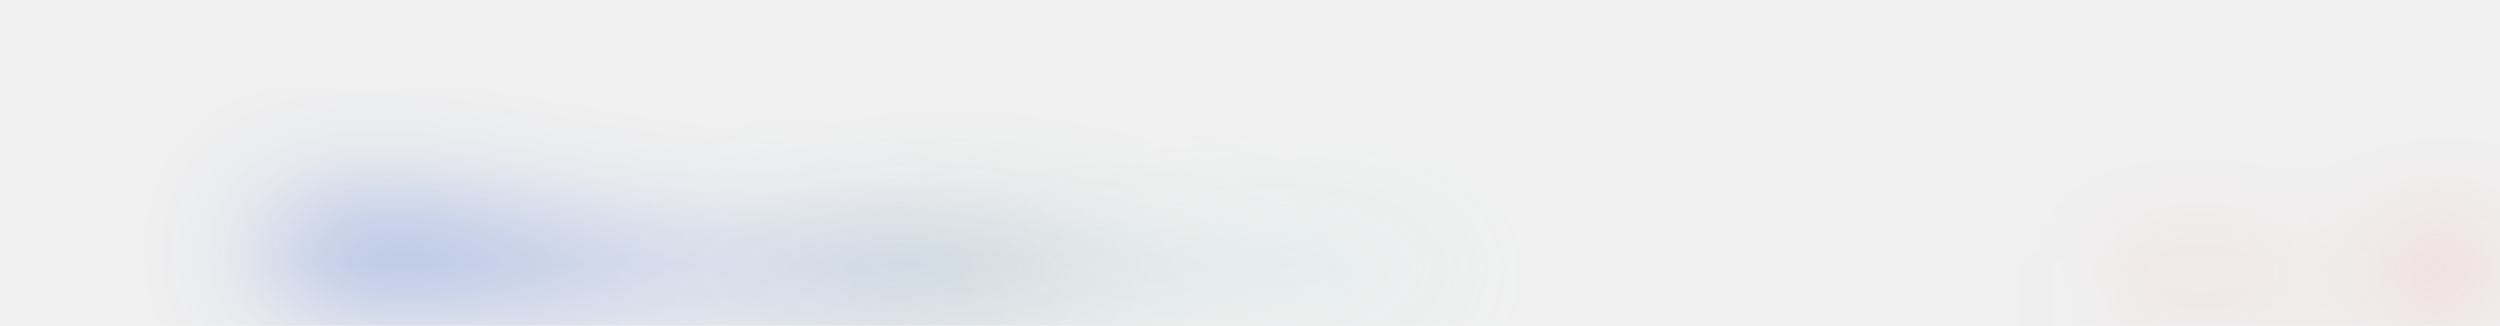
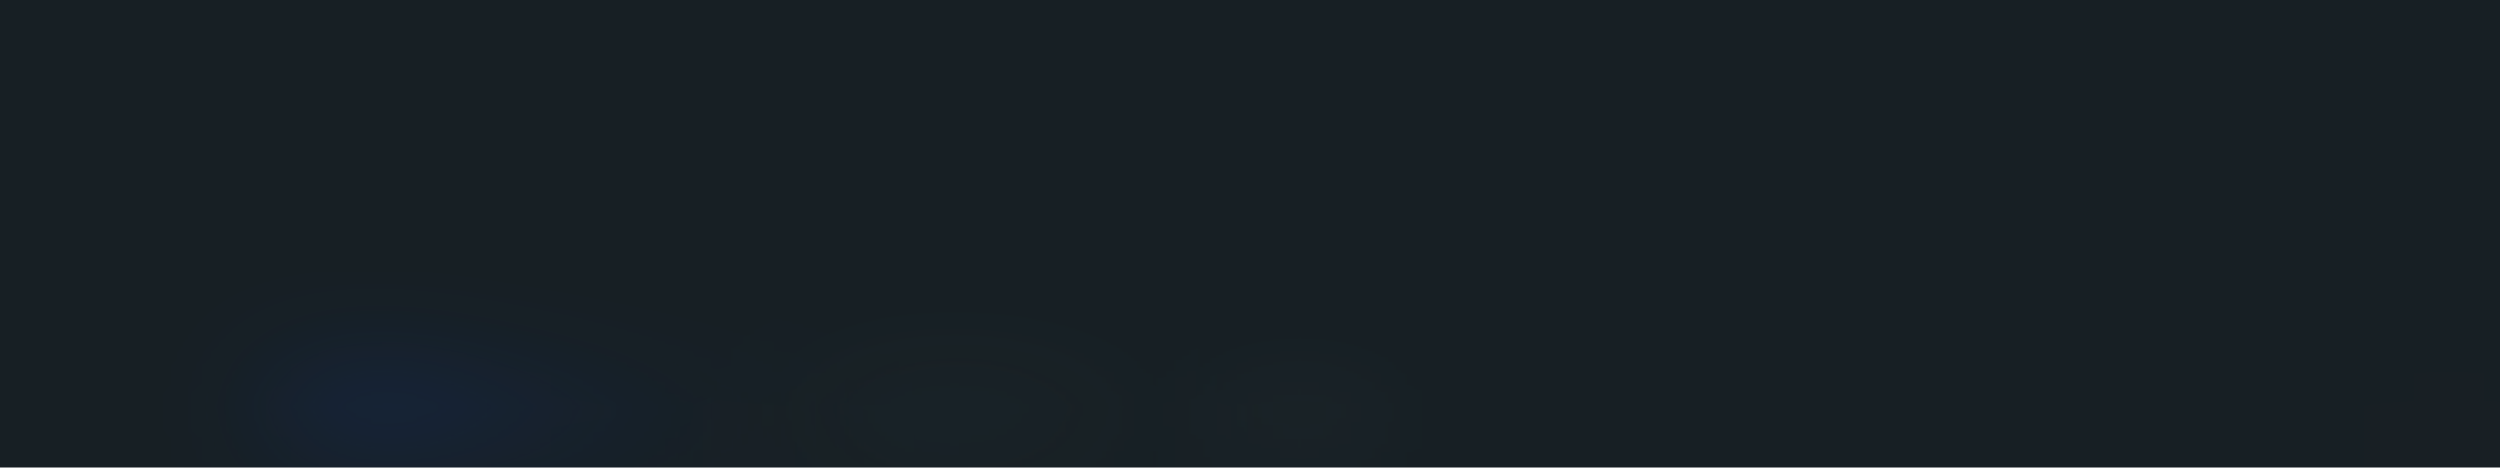
- <svg xmlns="http://www.w3.org/2000/svg" width="1920" height="250" viewBox="0 0 1920 250" fill="none">
-   <g clip-path="url(#clip0_2049_1666)">
+ <svg xmlns="http://www.w3.org/2000/svg" width="1920" height="359" viewBox="0 0 1920 359" fill="none">
+   <g clip-path="url(#clip0_2001_1608)">
+     <rect width="1920" height="359" fill="#171F24" />
    <g opacity="0.4">
-       <g opacity="0.6" filter="url(#filter0_f_2049_1666)">
-         <path d="M649.601 197.208C753.567 166.616 922.183 209.023 986.065 283.968C1049.12 359.035 1006.61 466.762 1087.44 552.048C1168.27 637.334 1371.61 700.3 1395.02 739.639C1419.01 779.505 1261.68 795.339 1166.24 824.064C1070.23 852.262 1036.93 893.23 968.579 894.738C899.975 896.894 797.461 860.646 714.258 830.722C630.228 800.921 566.905 777.85 434.327 762.532C301.749 747.215 100.742 739.53 36.123 701.98C-28.751 665.078 41.935 598.434 135.291 565.125C228.648 531.817 343.532 530.791 402.002 514.846C460.471 498.9 463.353 467.914 483.881 400.098C504.409 332.282 545.379 228.449 649.601 197.208Z" fill="url(#paint0_linear_2049_1666)" />
+       <g opacity="0.6" filter="url(#filter0_f_2001_1608)">
+         <path d="M653.601 340.208C757.567 309.616 926.183 352.023 990.065 426.968C1053.12 502.035 1010.61 609.762 1091.44 695.048C1172.27 780.333 1375.61 843.299 1399.02 882.639C1423.01 922.505 1265.68 938.339 1170.24 967.064C1074.23 995.262 1040.93 1036.23 972.579 1037.74C903.975 1039.89 801.461 1003.65 718.258 973.722C634.228 943.921 570.905 920.85 438.327 905.532C305.749 890.215 104.742 882.53 40.123 844.98C-24.751 808.078 45.935 741.434 139.291 708.125C232.648 674.817 347.532 673.791 406.002 657.846C464.471 641.9 467.353 610.914 487.881 543.098C508.409 475.282 549.379 371.449 653.601 340.208Z" fill="url(#paint0_linear_2001_1608)" />
      </g>
-       <g filter="url(#filter1_f_2049_1666)">
-         <path d="M222.856 776.84C93.941 759.711 -4.594 674.49 28.806 605.451C63.086 536.624 230.18 484.191 260.979 402.792C291.778 321.394 187.162 211.242 213.661 178.528C240.287 145.285 398.781 190.22 517.898 205.545C636.887 221.397 715.619 207.427 778.021 230.301C841.429 252.858 888.762 311.203 926.575 358.872C965.267 406.753 993.688 443.217 1092.82 498.973C1191.95 554.728 1360.91 629.562 1373.08 675.516C1386.26 721.154 1243.54 738.124 1120.77 726.387C997.995 714.65 894.917 675.261 823.929 664.841C752.94 654.422 713.162 672.76 613.497 707.938C513.833 743.116 352.778 793.654 222.856 776.84Z" fill="#0C43C4" />
+       <g filter="url(#filter1_f_2001_1608)">
+         <path d="M226.857 919.84C97.942 902.711 -0.593 817.49 32.807 748.451C67.087 679.624 234.181 627.191 264.98 545.793C295.779 464.394 191.163 354.242 217.662 321.528C244.288 288.285 402.782 333.22 521.899 348.545C640.888 364.397 719.62 350.427 782.022 373.301C845.43 395.858 892.763 454.203 930.576 501.872C969.268 549.753 997.688 586.217 1096.82 641.973C1195.95 697.728 1364.91 772.562 1377.08 818.516C1390.26 864.154 1247.54 881.124 1124.77 869.387C1002 857.65 898.918 818.261 827.93 807.841C756.941 797.422 717.163 815.76 617.498 850.938C517.834 886.116 356.779 936.654 226.857 919.84Z" fill="#0C43C4" />
      </g>
-       <g style="mix-blend-mode:color-dodge" opacity="0.9" filter="url(#filter2_f_2049_1666)">
-         <path d="M1085.25 902.965C1035.08 967.592 855.32 982.947 724.274 931.525C593.756 879.708 512.476 760.717 356.865 704.929C201.254 649.141 -28.159 656.161 -88.882 625.775C-150.624 595.068 -42.129 526.881 3.248 466.929C49.644 407.298 32.392 356.299 85.268 331.898C137.653 306.78 258.128 307.62 356.447 308.79C455.296 309.564 530.441 310.744 652.506 281.147C774.572 251.55 943.03 191.571 1034.69 206.392C1125.85 220.497 1140.75 309.005 1101.93 372.712C1063.12 436.419 972.631 475.967 943.066 511.089C913.5 546.21 944.33 577.301 1000.46 650.116C1056.6 722.932 1134.94 837.622 1085.25 902.965Z" fill="url(#paint1_linear_2049_1666)" />
+       <g style="mix-blend-mode:color-dodge" opacity="0.9" filter="url(#filter2_f_2001_1608)">
+         <path d="M1089.25 1045.97C1039.08 1110.59 859.321 1125.95 728.274 1074.53C597.757 1022.71 516.476 903.717 360.865 847.929C205.254 792.141 -24.159 799.161 -84.882 768.775C-146.624 738.068 -38.128 669.881 7.249 609.929C53.644 550.298 36.393 499.299 89.268 474.898C141.654 449.78 262.129 450.62 360.448 451.79C459.296 452.564 534.441 453.744 656.507 424.147C778.573 394.55 947.03 334.571 1038.69 349.392C1129.85 363.497 1144.75 452.005 1105.94 515.712C1067.12 579.419 976.631 618.967 947.066 654.089C917.501 689.21 948.33 720.301 1004.46 793.116C1060.6 865.932 1138.94 980.622 1089.25 1045.97Z" fill="url(#paint1_linear_2001_1608)" />
      </g>
    </g>
-     <g filter="url(#filter3_f_2049_1666)">
-       <path d="M1798.57 251.331C1742.67 251.331 1651.6 222.013 1650.03 239.604C1648.08 257.195 1736.03 321.303 1775.9 362.739C1815.37 404.175 1807.17 422.939 1803.65 449.13C1800.13 475.711 1801.69 510.111 1817.72 549.984C1833.74 589.856 1864.23 635.201 1886.12 619.956C1907.62 605.101 1920.91 529.266 1953.74 499.166C1986.58 469.066 2038.95 484.311 2044.43 472.975C2049.51 461.639 2007.29 423.721 1990.49 395.576C1973.29 367.821 1981.1 349.449 1985.4 321.694C1989.7 294.331 1990.09 257.195 1974.46 233.74C1958.43 210.286 1926.77 200.904 1900.58 211.068C1874.4 221.231 1854.46 250.94 1798.57 251.331Z" fill="#F8333C" />
+     <g filter="url(#filter3_f_2001_1608)">
+       <path d="M1802.57 394.331C1746.67 394.331 1655.6 365.013 1654.03 382.604C1652.08 400.195 1740.03 464.303 1779.89 505.739C1819.37 547.175 1811.16 565.939 1807.65 592.13C1804.13 618.711 1805.69 653.111 1821.72 692.984C1837.74 732.856 1868.23 778.201 1890.12 762.956C1911.62 748.101 1924.91 672.266 1957.74 642.166C1990.58 612.066 2042.95 627.311 2048.43 615.975C2053.51 604.639 2011.29 566.721 1994.48 538.576C1977.29 510.821 1985.1 492.449 1989.4 464.694C1993.7 437.331 1994.09 400.195 1978.46 376.74C1962.43 353.286 1930.77 343.904 1904.58 354.068C1878.39 364.231 1858.46 393.94 1802.57 394.331Z" fill="#F8333C" />
    </g>
  </g>
  <defs>
-     <filter id="filter0_f_2049_1666" x="-89" y="87.184" width="1586.48" height="907.646" filterUnits="userSpaceOnUse" color-interpolation-filters="sRGB">
+     <filter id="filter0_f_2001_1608" x="-85" y="230.184" width="1586.48" height="907.648" filterUnits="userSpaceOnUse" color-interpolation-filters="sRGB">
      <feFlood flood-opacity="0" result="BackgroundImageFix" />
      <feBlend mode="normal" in="SourceGraphic" in2="BackgroundImageFix" result="shape" />
-       <feGaussianBlur stdDeviation="50" result="effect1_foregroundBlur_2049_1666" />
+       <feGaussianBlur stdDeviation="50" result="effect1_foregroundBlur_2001_1608" />
    </filter>
-     <filter id="filter1_f_2049_1666" x="-77.758" y="66.559" width="1551.69" height="813.612" filterUnits="userSpaceOnUse" color-interpolation-filters="sRGB">
+     <filter id="filter1_f_2001_1608" x="-73.757" y="209.559" width="1551.69" height="813.612" filterUnits="userSpaceOnUse" color-interpolation-filters="sRGB">
      <feFlood flood-opacity="0" result="BackgroundImageFix" />
      <feBlend mode="normal" in="SourceGraphic" in2="BackgroundImageFix" result="shape" />
-       <feGaussianBlur stdDeviation="50" result="effect1_foregroundBlur_2049_1666" />
+       <feGaussianBlur stdDeviation="50" result="effect1_foregroundBlur_2001_1608" />
    </filter>
-     <filter id="filter2_f_2049_1666" x="-207.42" y="104.075" width="1429.43" height="958.231" filterUnits="userSpaceOnUse" color-interpolation-filters="sRGB">
+     <filter id="filter2_f_2001_1608" x="-203.42" y="247.075" width="1429.43" height="958.233" filterUnits="userSpaceOnUse" color-interpolation-filters="sRGB">
      <feFlood flood-opacity="0" result="BackgroundImageFix" />
      <feBlend mode="normal" in="SourceGraphic" in2="BackgroundImageFix" result="shape" />
-       <feGaussianBlur stdDeviation="50" result="effect1_foregroundBlur_2049_1666" />
+       <feGaussianBlur stdDeviation="50" result="effect1_foregroundBlur_2001_1608" />
    </filter>
-     <filter id="filter3_f_2049_1666" x="1550" y="107.002" width="594.846" height="615.979" filterUnits="userSpaceOnUse" color-interpolation-filters="sRGB">
+     <filter id="filter3_f_2001_1608" x="1554" y="250.002" width="594.853" height="615.978" filterUnits="userSpaceOnUse" color-interpolation-filters="sRGB">
      <feFlood flood-opacity="0" result="BackgroundImageFix" />
      <feBlend mode="normal" in="SourceGraphic" in2="BackgroundImageFix" result="shape" />
-       <feGaussianBlur stdDeviation="50" result="effect1_foregroundBlur_2049_1666" />
+       <feGaussianBlur stdDeviation="50" result="effect1_foregroundBlur_2001_1608" />
    </filter>
-     <linearGradient id="paint0_linear_2049_1666" x1="322.056" y1="968.73" x2="946.647" y2="241.699" gradientUnits="userSpaceOnUse">
+     <linearGradient id="paint0_linear_2001_1608" x1="326.056" y1="1111.73" x2="950.647" y2="384.699" gradientUnits="userSpaceOnUse">
      <stop stop-color="#99E1D9" />
      <stop offset="1" stop-color="#3B736D" />
    </linearGradient>
-     <linearGradient id="paint1_linear_2049_1666" x1="521.573" y1="43.019" x2="297.409" y2="812.771" gradientUnits="userSpaceOnUse">
+     <linearGradient id="paint1_linear_2001_1608" x1="525.573" y1="186.019" x2="301.41" y2="955.771" gradientUnits="userSpaceOnUse">
      <stop stop-color="#99E1D9" />
      <stop offset="1" stop-color="#3B736D" />
    </linearGradient>
-     <clipPath id="clip0_2049_1666">
-       <rect width="1920" height="250" fill="white" />
+     <clipPath id="clip0_2001_1608">
+       <rect width="1920" height="359" fill="white" />
    </clipPath>
  </defs>
</svg>
